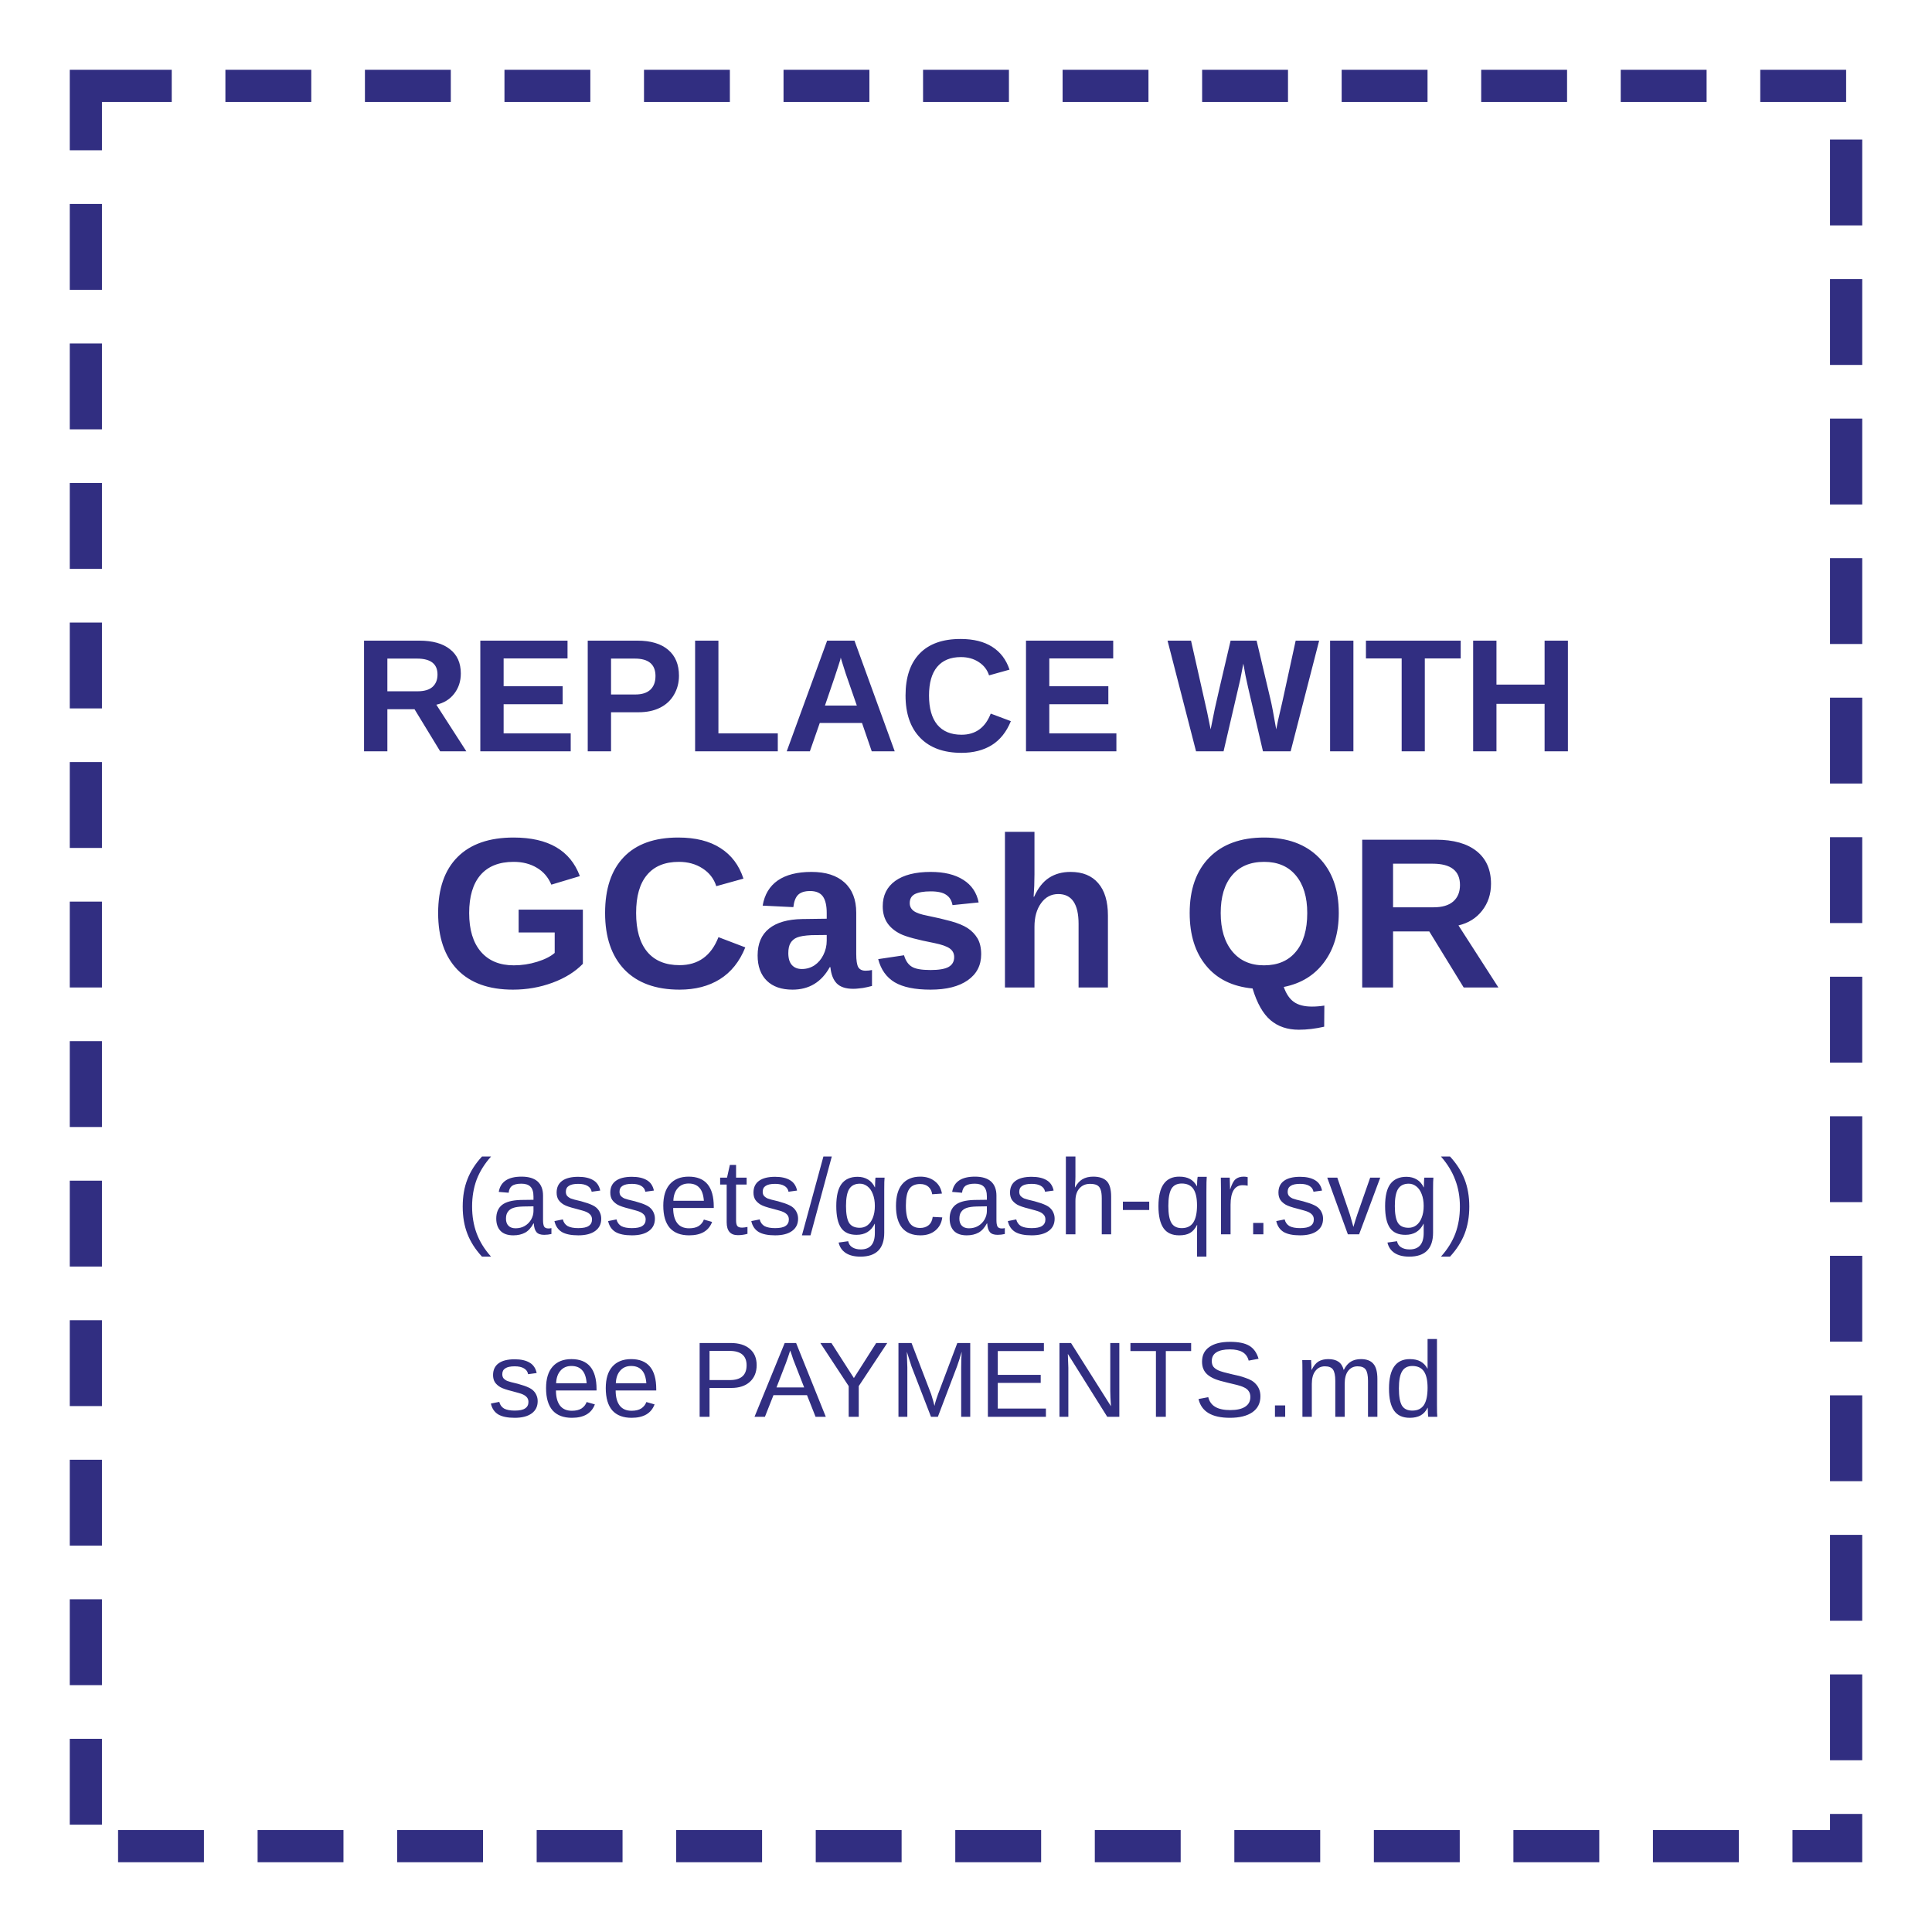
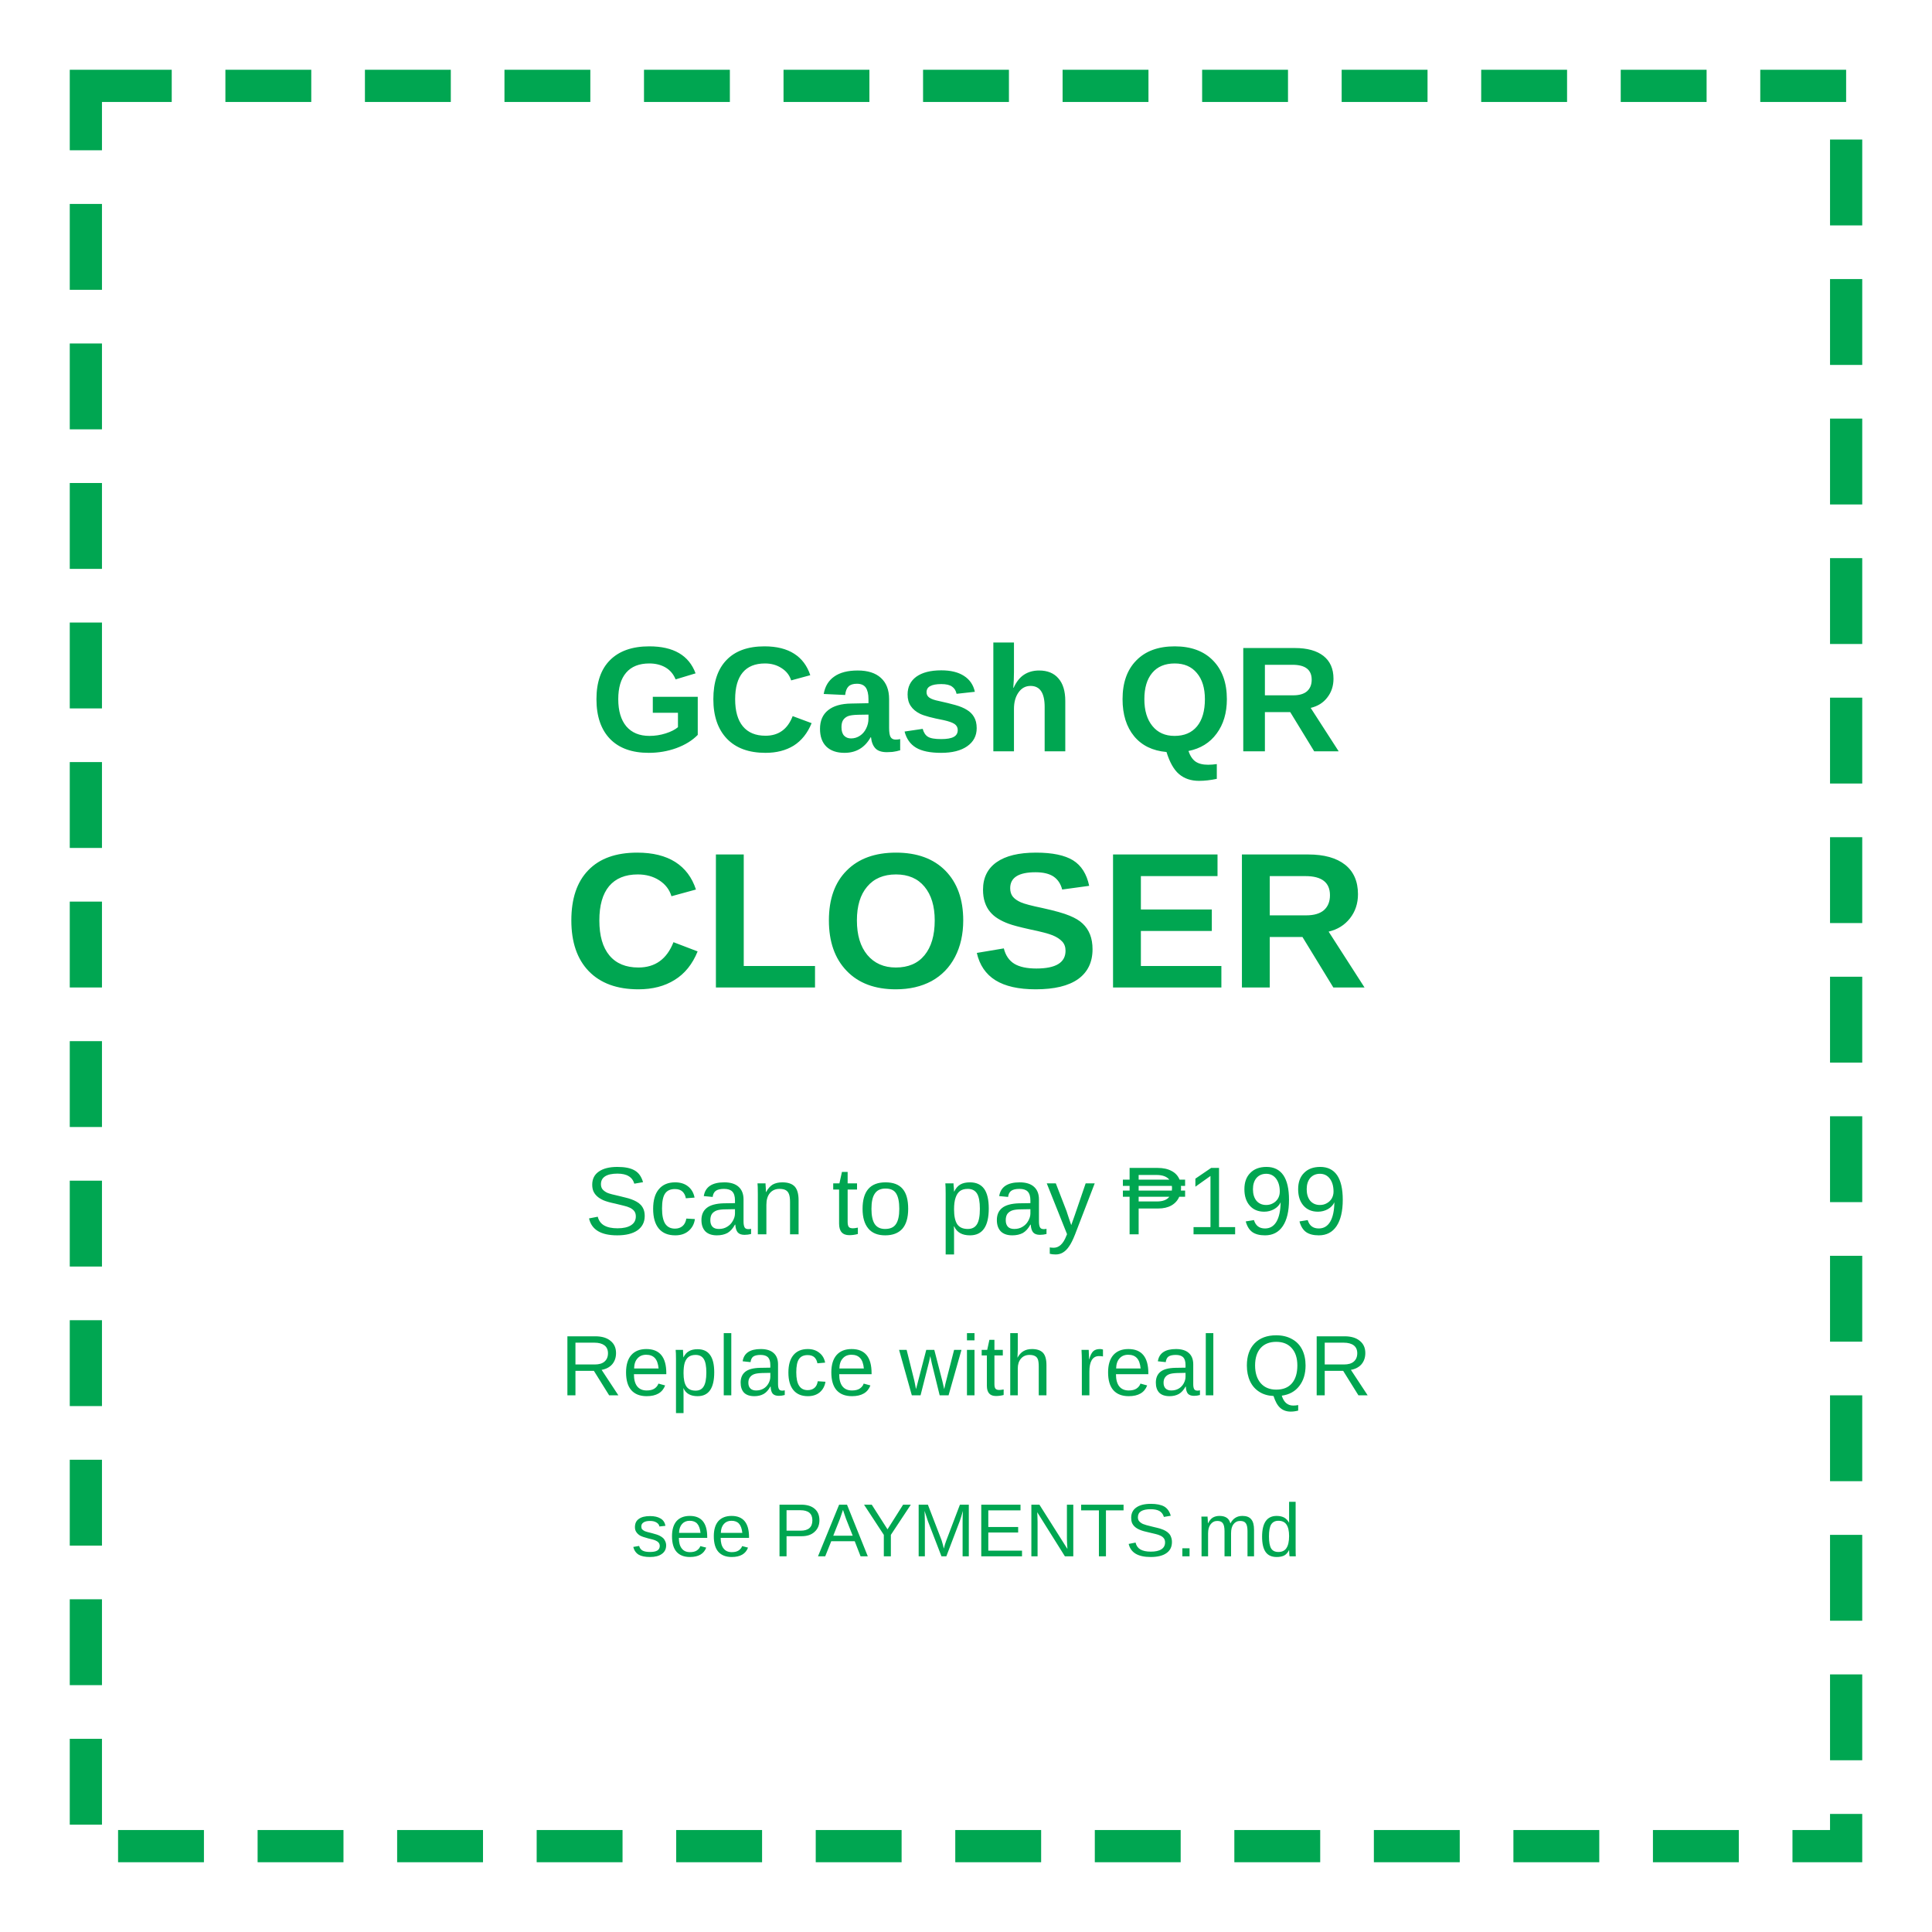
<svg xmlns="http://www.w3.org/2000/svg" width="180" height="180" viewBox="0 0 180 180">
  <rect width="180" height="180" fill="#ffffff" />
-   <rect x="8" y="8" width="164" height="164" fill="none" stroke="#312e81" stroke-width="3" stroke-dasharray="8 5" />
-   <g fill="#312e81" font-family="Arial" text-anchor="middle">
-     <text x="90" y="70" font-size="15" font-weight="bold">REPLACE WITH</text>
-     <text x="90" y="92" font-size="20" font-weight="bold">GCash QR</text>
-     <text x="90" y="115" font-size="10">(assets/gcash-qr.svg)</text>
-     <text x="90" y="132" font-size="10">see PAYMENTS.md</text>
+   <rect x="8" y="8" width="164" height="164" fill="none" stroke="#00A651" stroke-width="3" stroke-dasharray="8 5" />
+   <g fill="#00A651" font-family="Arial" text-anchor="middle">
+     <text x="90" y="70" font-size="14" font-weight="bold">GCash QR</text>
+     <text x="90" y="92" font-size="18" font-weight="bold">CLOSER</text>
+     <text x="90" y="115" font-size="9">Scan to pay ₱199</text>
+     <text x="90" y="130" font-size="8">Replace with real QR</text>
+     <text x="90" y="145" font-size="7">see PAYMENTS.md</text>
  </g>
</svg>
